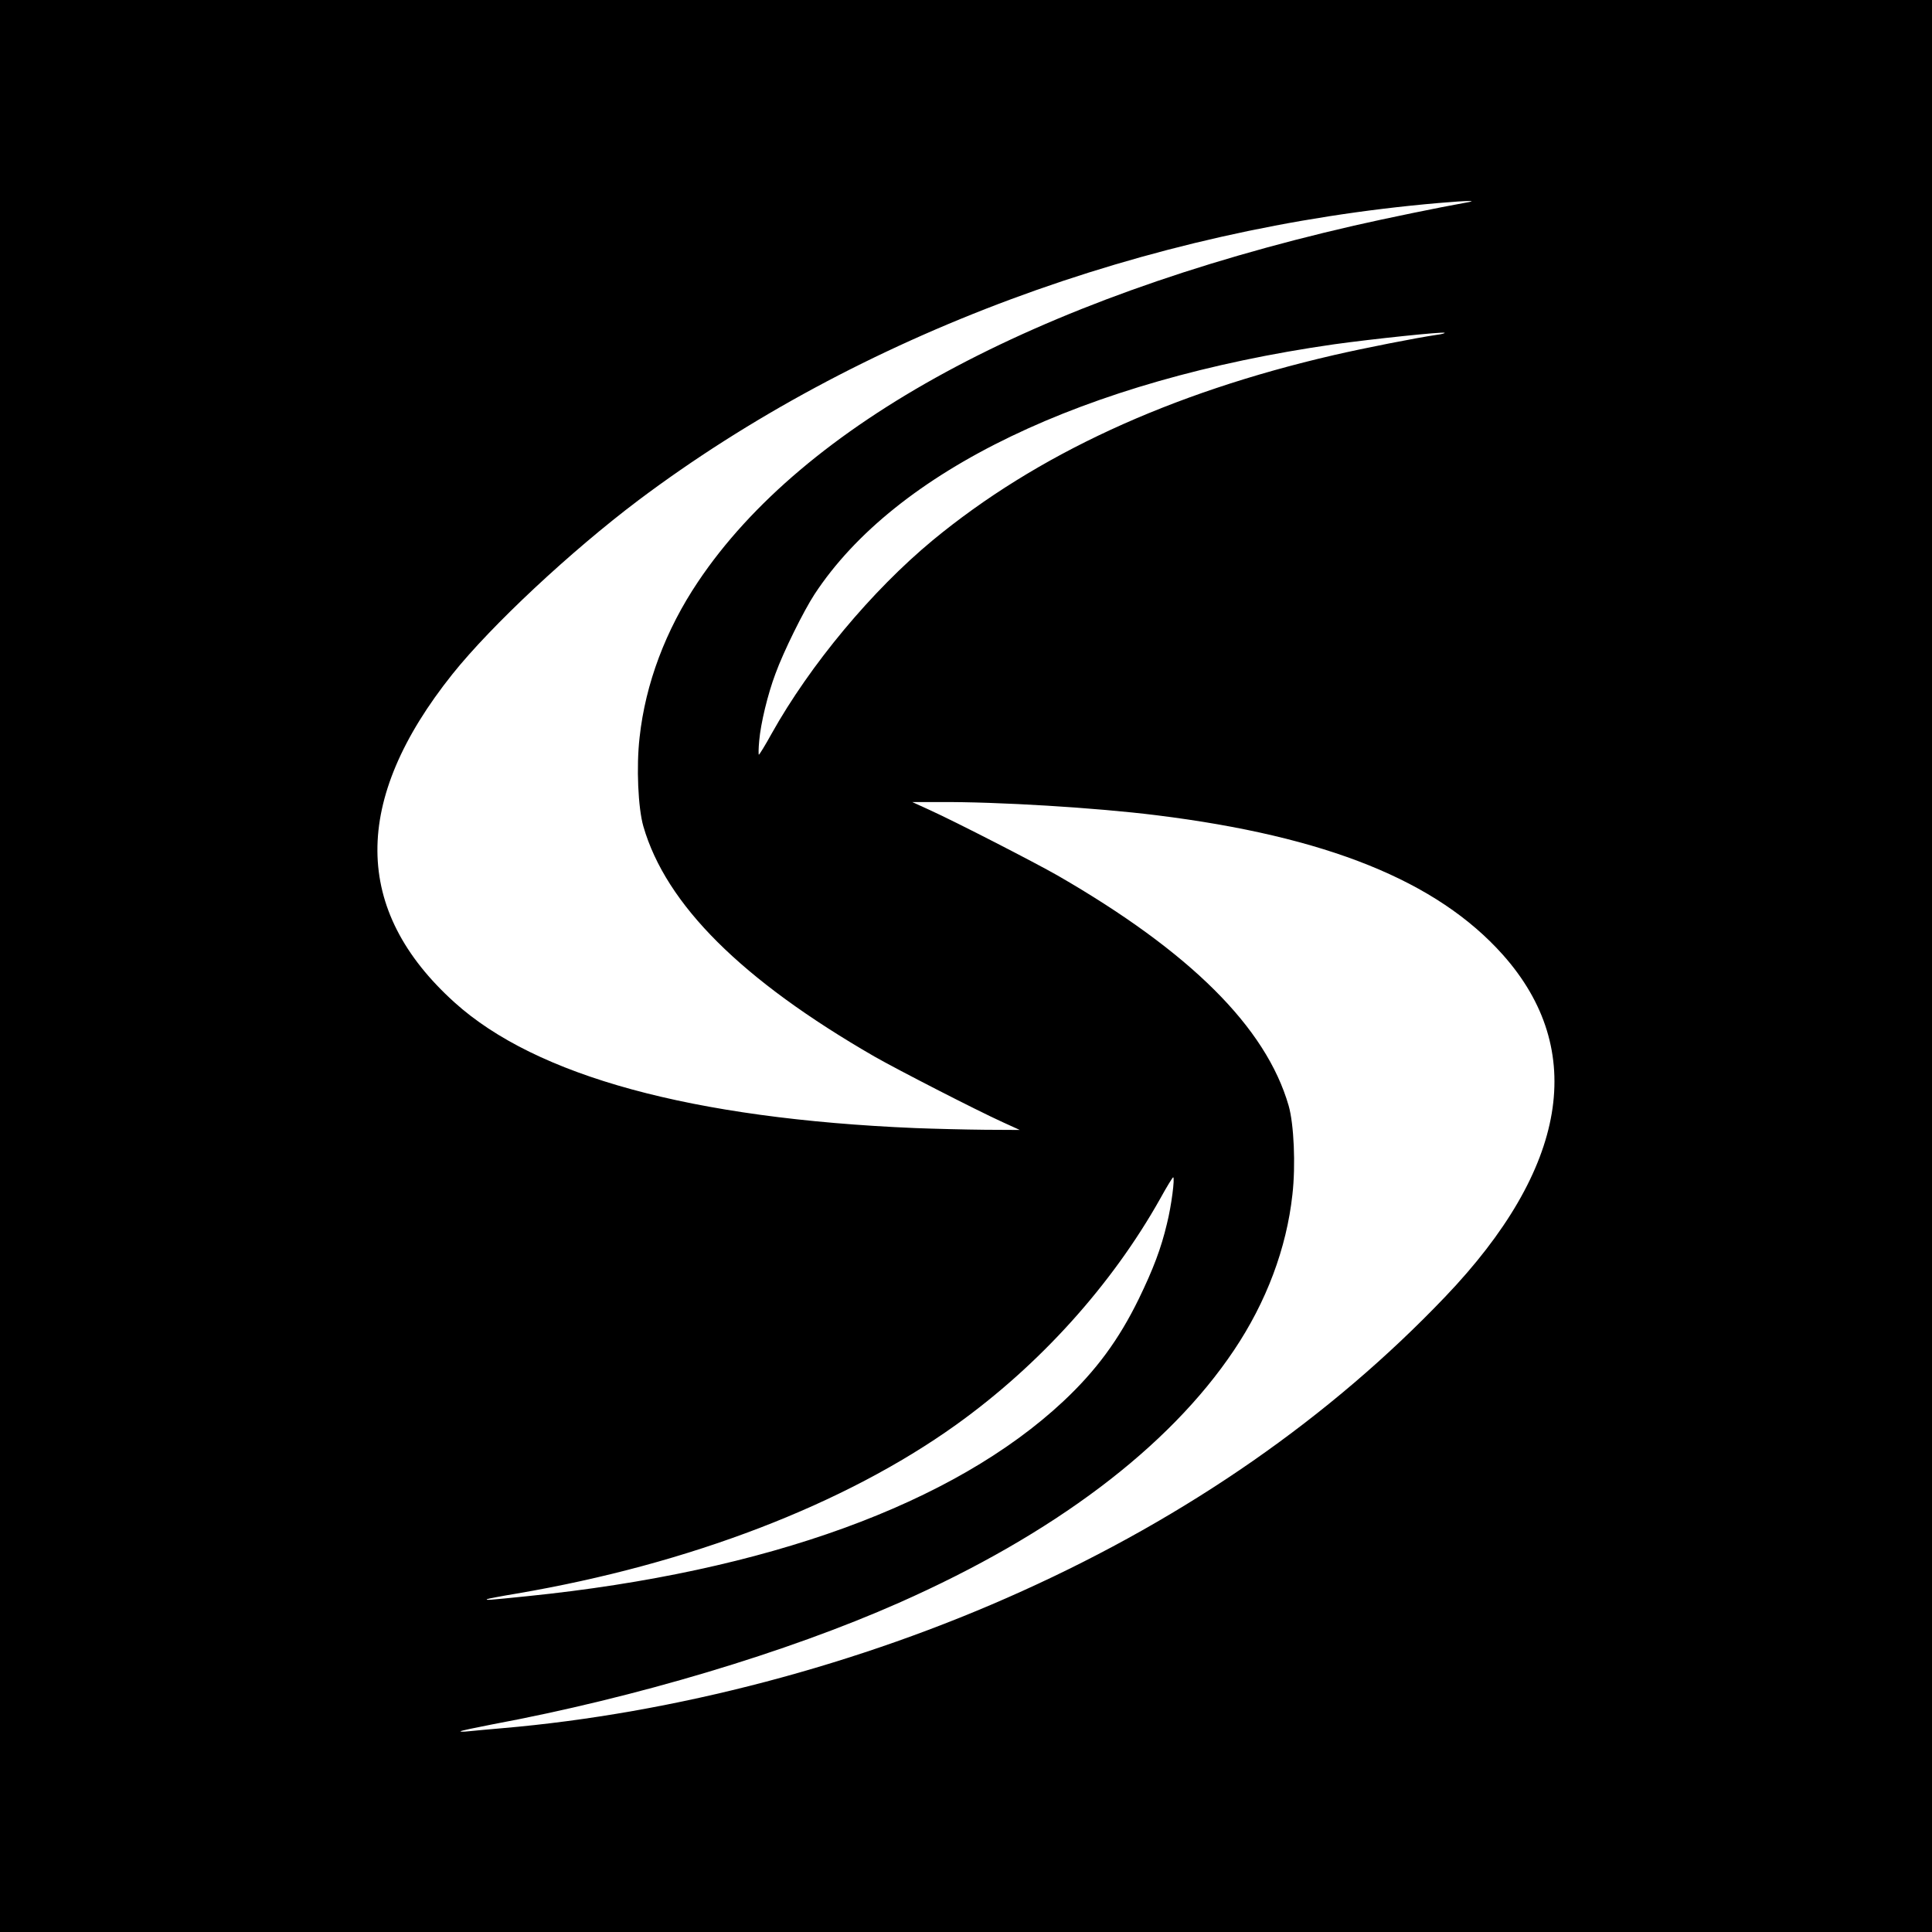
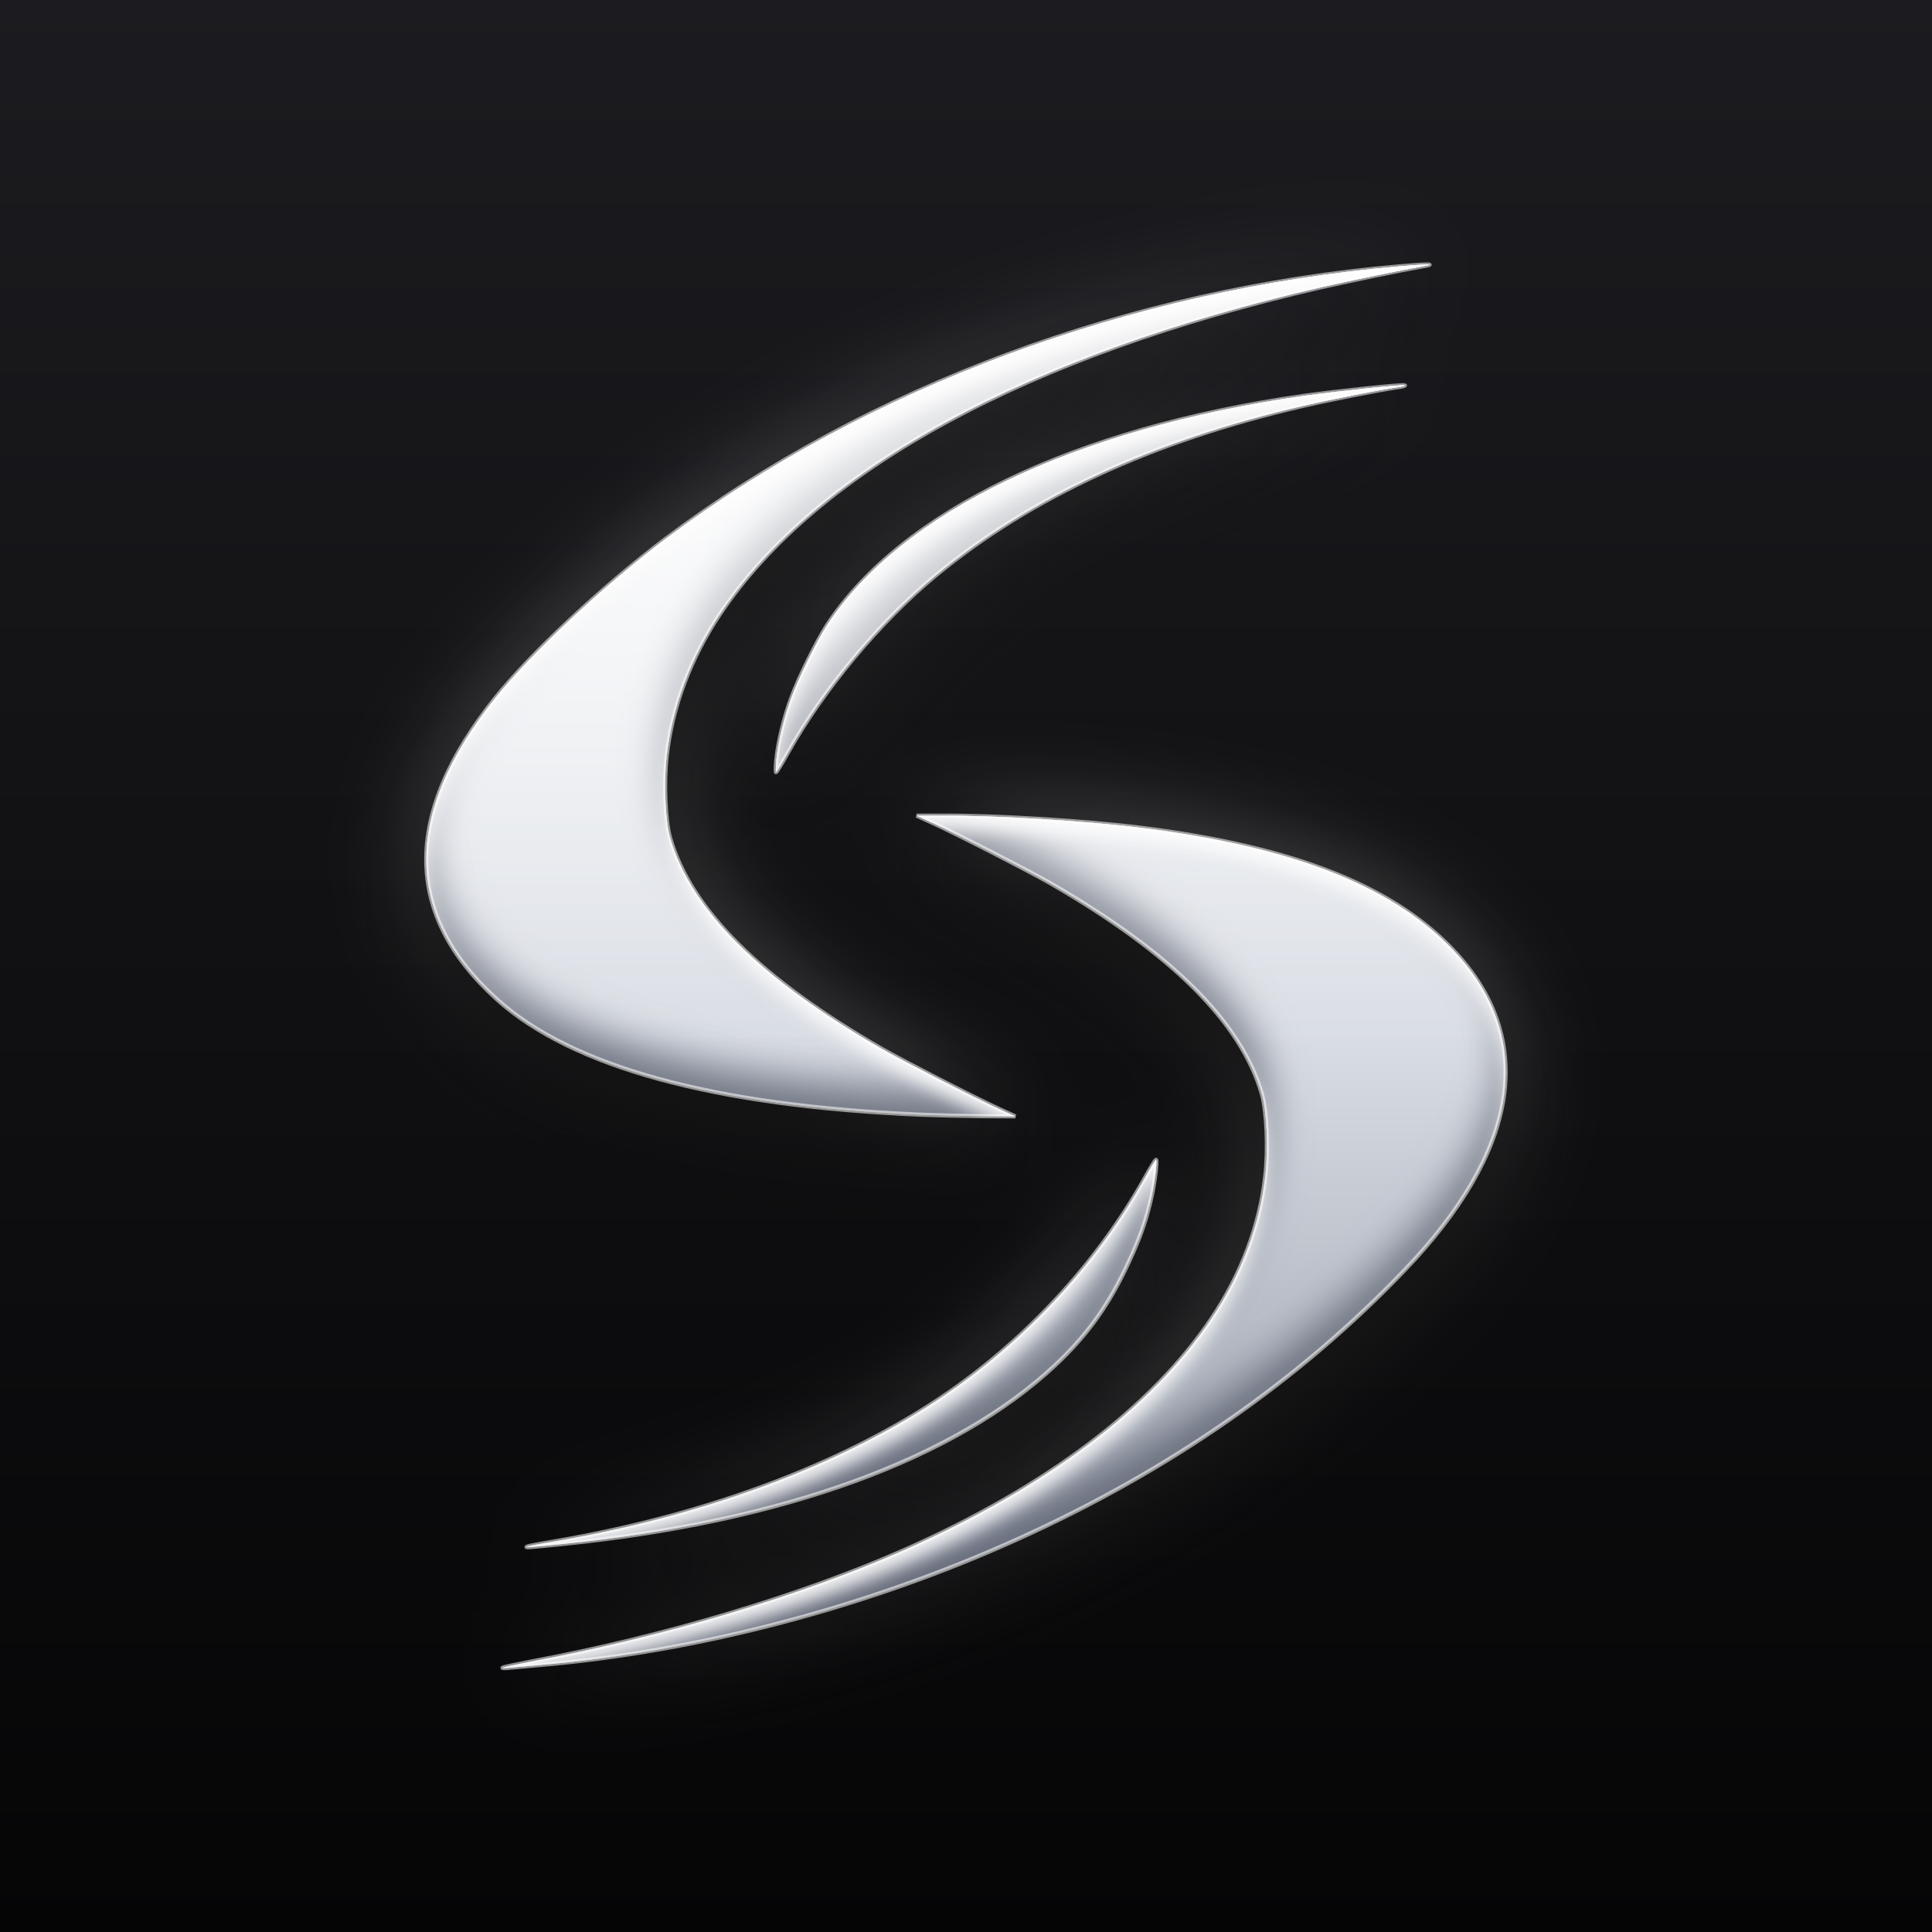
- <svg xmlns="http://www.w3.org/2000/svg" viewBox="0 0 1024 1024" role="img" aria-label="Sonar">
-   <rect width="1024" height="1024" fill="#000" />
-   <path fill="#fff" fill-rule="evenodd" d="M244.1 917.6C244.4 917.3 251.9 915.7 260.7 914.0C336.9 899.8 417.1 875.8 476.5 849.5C558.3 813.3 619.4 767.3 654.0 715.7C671.2 690.1 681.9 661.6 685.0 633.2C686.8 617.5 685.8 595.7 683.0 586.0C671.0 544.5 630.9 504.6 560.5 464.0C548.4 457.1 506.8 435.7 492.5 429.2L483.5 425.1L497.5 425.1C529.0 424.9 580.9 428.1 613.0 432.1C703.1 443.3 761.6 466.9 796.5 506.0C841.5 556.5 830.9 619.4 765.9 687.4C705.1 751.1 629.7 803.6 541.8 843.3C455.5 882.4 357.3 908.2 266.0 916.0C259.1 916.6 251.3 917.3 248.5 917.6C245.8 917.9 243.8 917.9 244.1 917.6ZM258.1 847.6C258.3 847.4 265.5 846.0 274.0 844.6C365.5 829.0 447.9 797.3 506.7 755.2C551.1 723.4 589.3 681.0 615.0 635.2C618.4 629.0 621.5 624.0 621.8 624.0C622.8 624.0 620.9 639.1 618.5 648.6C615.4 661.7 611.3 672.5 603.6 688.4C593.0 710.1 581.0 726.4 563.5 742.8C505.4 797.1 406.3 833.1 279.6 846.0C258.1 848.2 257.5 848.2 258.1 847.6ZM485.0 597.9C366.7 592.9 284.2 570.4 240.9 531.3C186.8 482.5 186.4 424.2 239.8 357.3C260.5 331.4 302.5 292.2 338.3 265.2C454.9 177.6 607.3 121.0 762.5 107.6C778.9 106.2 784.3 106.2 776.4 107.5C763.4 109.8 734.7 115.7 717.6 119.6C548.3 158.5 426.0 224.8 370.0 308.3C352.8 333.9 342.1 362.4 339.0 390.8C337.2 406.5 338.2 428.3 341.0 438.0C353.0 479.5 393.1 519.4 463.5 560.0C475.6 566.9 517.2 588.3 531.5 594.8L540.5 598.9L522.0 598.8C511.8 598.7 495.2 598.3 485.0 597.9ZM402.4 392.6C403.2 383.4 406.9 368.0 411.0 357.1C415.3 345.3 425.9 323.9 431.7 315.0C474.7 249.5 574.6 201.5 707.0 182.5C727.1 179.7 765.0 175.7 765.7 176.4C766.0 176.6 764.0 177.2 761.3 177.5C750.5 179.1 723.5 184.4 707.0 188.2C620.0 208.3 549.3 241.0 494.3 286.4C462.1 313.1 429.5 352.2 409.0 388.8C405.6 395.0 402.5 400.0 402.2 400.0C402.0 400.0 402.0 396.7 402.4 392.6Z" />
+ <svg xmlns="http://www.w3.org/2000/svg" xmlns:xlink="http://www.w3.org/1999/xlink" viewBox="0 0 1024 1024" width="1024" height="1024" role="img" aria-label="Sonar">
+   <defs>
+     <linearGradient id="bg" x1="0" y1="0" x2="0" y2="1">
+       <stop offset="0" stop-color="#1c1c20" />
+       <stop offset="1" stop-color="#050506" />
+     </linearGradient>
+     <path id="all" d="M244.1 917.6C244.4 917.3 251.9 915.7 260.7 914.0C336.9 899.8 417.1 875.8 476.5 849.5C558.3 813.3 619.4 767.3 654.0 715.7C671.2 690.1 681.9 661.6 685.0 633.2C686.8 617.5 685.8 595.7 683.0 586.0C671.0 544.5 630.9 504.6 560.5 464.0C548.4 457.1 506.8 435.7 492.5 429.2L483.5 425.1L497.5 425.1C529.0 424.9 580.9 428.1 613.0 432.1C703.1 443.3 761.6 466.9 796.5 506.0C841.5 556.5 830.9 619.4 765.9 687.4C705.1 751.1 629.7 803.6 541.8 843.3C455.5 882.4 357.3 908.2 266.0 916.0C259.1 916.6 251.3 917.3 248.5 917.6C245.8 917.9 243.8 917.9 244.1 917.6ZM258.1 847.6C258.3 847.4 265.5 846.0 274.0 844.6C365.5 829.0 447.9 797.3 506.7 755.2C551.1 723.4 589.3 681.0 615.0 635.2C618.4 629.0 621.5 624.0 621.8 624.0C622.8 624.0 620.9 639.1 618.5 648.6C615.4 661.7 611.3 672.5 603.6 688.4C593.0 710.1 581.0 726.4 563.5 742.8C505.4 797.1 406.3 833.1 279.6 846.0C258.1 848.2 257.5 848.2 258.1 847.6ZM485.0 597.9C366.7 592.9 284.2 570.4 240.9 531.3C186.8 482.5 186.4 424.2 239.8 357.3C260.5 331.4 302.5 292.2 338.3 265.2C454.9 177.6 607.3 121.0 762.5 107.6C778.9 106.2 784.3 106.2 776.4 107.5C763.4 109.8 734.7 115.7 717.6 119.6C548.3 158.5 426.0 224.8 370.0 308.3C352.8 333.9 342.1 362.4 339.0 390.8C337.2 406.5 338.2 428.3 341.0 438.0C353.0 479.5 393.1 519.4 463.5 560.0C475.6 566.9 517.2 588.3 531.5 594.8L540.5 598.9L522.0 598.8C511.8 598.7 495.2 598.3 485.0 597.9ZM402.4 392.6C403.2 383.4 406.9 368.0 411.0 357.1C415.3 345.3 425.9 323.9 431.7 315.0C474.7 249.5 574.6 201.5 707.0 182.5C727.1 179.7 765.0 175.7 765.7 176.4C766.0 176.6 764.0 177.2 761.3 177.5C750.5 179.1 723.5 184.4 707.0 188.2C620.0 208.3 549.3 241.0 494.3 286.4C462.1 313.1 429.5 352.2 409.0 388.8C405.6 395.0 402.5 400.0 402.2 400.0C402.0 400.0 402.0 396.7 402.4 392.6Z" fill-rule="evenodd" />
+     <path id="bl" d="M244.1 917.6C244.4 917.3 251.9 915.7 260.7 914.0C336.9 899.8 417.1 875.8 476.5 849.5C558.3 813.3 619.4 767.3 654.0 715.7C671.2 690.1 681.9 661.6 685.0 633.2C686.8 617.5 685.8 595.7 683.0 586.0C671.0 544.5 630.9 504.6 560.5 464.0C548.4 457.1 506.8 435.7 492.5 429.2L483.5 425.1L497.5 425.1C529.0 424.9 580.9 428.1 613.0 432.1C703.1 443.3 761.6 466.9 796.5 506.0C841.5 556.5 830.9 619.4 765.9 687.4C705.1 751.1 629.7 803.6 541.8 843.3C455.5 882.4 357.3 908.2 266.0 916.0C259.1 916.6 251.3 917.3 248.5 917.6C245.8 917.9 243.8 917.9 244.1 917.6Z M485.0 597.9C366.7 592.9 284.2 570.4 240.9 531.3C186.8 482.5 186.4 424.2 239.8 357.3C260.5 331.4 302.5 292.2 338.3 265.2C454.9 177.6 607.3 121.0 762.5 107.6C778.9 106.2 784.3 106.2 776.4 107.5C763.4 109.8 734.7 115.7 717.6 119.6C548.3 158.5 426.0 224.8 370.0 308.3C352.8 333.9 342.1 362.4 339.0 390.8C337.2 406.5 338.2 428.3 341.0 438.0C353.0 479.5 393.1 519.4 463.5 560.0C475.6 566.9 517.2 588.3 531.5 594.8L540.5 598.9L522.0 598.8C511.8 598.7 495.2 598.3 485.0 597.9Z" fill-rule="evenodd" />
+     <path id="ec" d="M258.1 847.6C258.3 847.4 265.5 846.0 274.0 844.6C365.5 829.0 447.9 797.3 506.7 755.2C551.1 723.4 589.3 681.0 615.0 635.2C618.4 629.0 621.5 624.0 621.8 624.0C622.8 624.0 620.9 639.1 618.5 648.6C615.4 661.7 611.3 672.5 603.6 688.4C593.0 710.1 581.0 726.4 563.5 742.8C505.4 797.1 406.3 833.1 279.6 846.0C258.1 848.2 257.5 848.2 258.1 847.6Z M402.4 392.6C403.2 383.4 406.9 368.0 411.0 357.1C415.3 345.3 425.9 323.9 431.7 315.0C474.7 249.5 574.6 201.5 707.0 182.5C727.1 179.7 765.0 175.7 765.7 176.4C766.0 176.6 764.0 177.2 761.3 177.5C750.5 179.1 723.5 184.4 707.0 188.2C620.0 208.3 549.3 241.0 494.3 286.4C462.1 313.1 429.5 352.2 409.0 388.8C405.6 395.0 402.5 400.0 402.2 400.0C402.0 400.0 402.0 396.7 402.4 392.6Z" fill-rule="evenodd" />
+     <filter id="sh" x="-25%" y="-25%" width="150%" height="150%">
+       <feGaussianBlur in="SourceAlpha" stdDeviation="22" />
+       <feOffset dx="0" dy="24" />
+       <feComponentTransfer>
+         <feFuncA type="linear" slope="0.7" />
+       </feComponentTransfer>
+     </filter>
+     <filter id="glow" x="-10%" y="-10%" width="120%" height="120%">
+       <feGaussianBlur stdDeviation="26" />
+     </filter>
+     <linearGradient id="gf" gradientUnits="userSpaceOnUse" x1="0" y1="100" x2="0" y2="920">
+       <stop offset="0" stop-color="#ffffff" />
+       <stop offset=".55" stop-color="#d9dde4" />
+       <stop offset="1" stop-color="#8f96a3" />
+     </linearGradient>
+     <linearGradient id="gs" gradientUnits="userSpaceOnUse" x1="0" y1="100" x2="0" y2="560">
+       <stop offset="0" stop-color="#ffffff" stop-opacity=".95" />
+       <stop offset="1" stop-color="#ffffff" stop-opacity="0" />
+     </linearGradient>
+     <filter id="gi" x="-10%" y="-10%" width="120%" height="120%" color-interpolation-filters="sRGB">
+       <feComponentTransfer in="SourceAlpha" result="inv">
+         <feFuncA type="table" tableValues="1 0" />
+       </feComponentTransfer>
+       <feOffset in="inv" dx="0" dy="-14" result="so" />
+       <feGaussianBlur in="so" stdDeviation="12" result="sb" />
+       <feFlood flood-color="#4b5160" flood-opacity="0.75" />
+       <feComposite in2="sb" operator="in" result="sc" />
+       <feComposite in="sc" in2="SourceAlpha" operator="in" result="shadow" />
+       <feOffset in="inv" dx="0" dy="8" result="ho" />
+       <feGaussianBlur in="ho" stdDeviation="5" result="hb" />
+       <feFlood flood-color="#ffffff" flood-opacity="0.9" />
+       <feComposite in2="hb" operator="in" result="hc" />
+       <feComposite in="hc" in2="SourceAlpha" operator="in" result="hl" />
+       <feMerge>
+         <feMergeNode in="SourceGraphic" />
+         <feMergeNode in="shadow" />
+         <feMergeNode in="hl" />
+       </feMerge>
+     </filter>
+     <clipPath id="cp">
+       <use xlink:href="#all" />
+     </clipPath>
+   </defs>
+   <rect width="1024" height="1024" fill="url(#bg)" />
+   <g transform="translate(512 512) scale(0.917) translate(-512 -512)">
+     <g opacity=".28" filter="url(#glow)">
+       <use xlink:href="#all" fill="#ffffff" />
+     </g>
+     <use xlink:href="#all" filter="url(#sh)" />
+     <use xlink:href="#all" fill="url(#gf)" filter="url(#gi)" />
+     <g clip-path="url(#cp)">
+       <rect x="190" y="100" width="650" height="460" fill="url(#gs)" />
+     </g>
+     <use xlink:href="#all" fill="none" stroke="#ffffff" stroke-opacity=".55" stroke-width="2.4" />
+   </g>
</svg>
